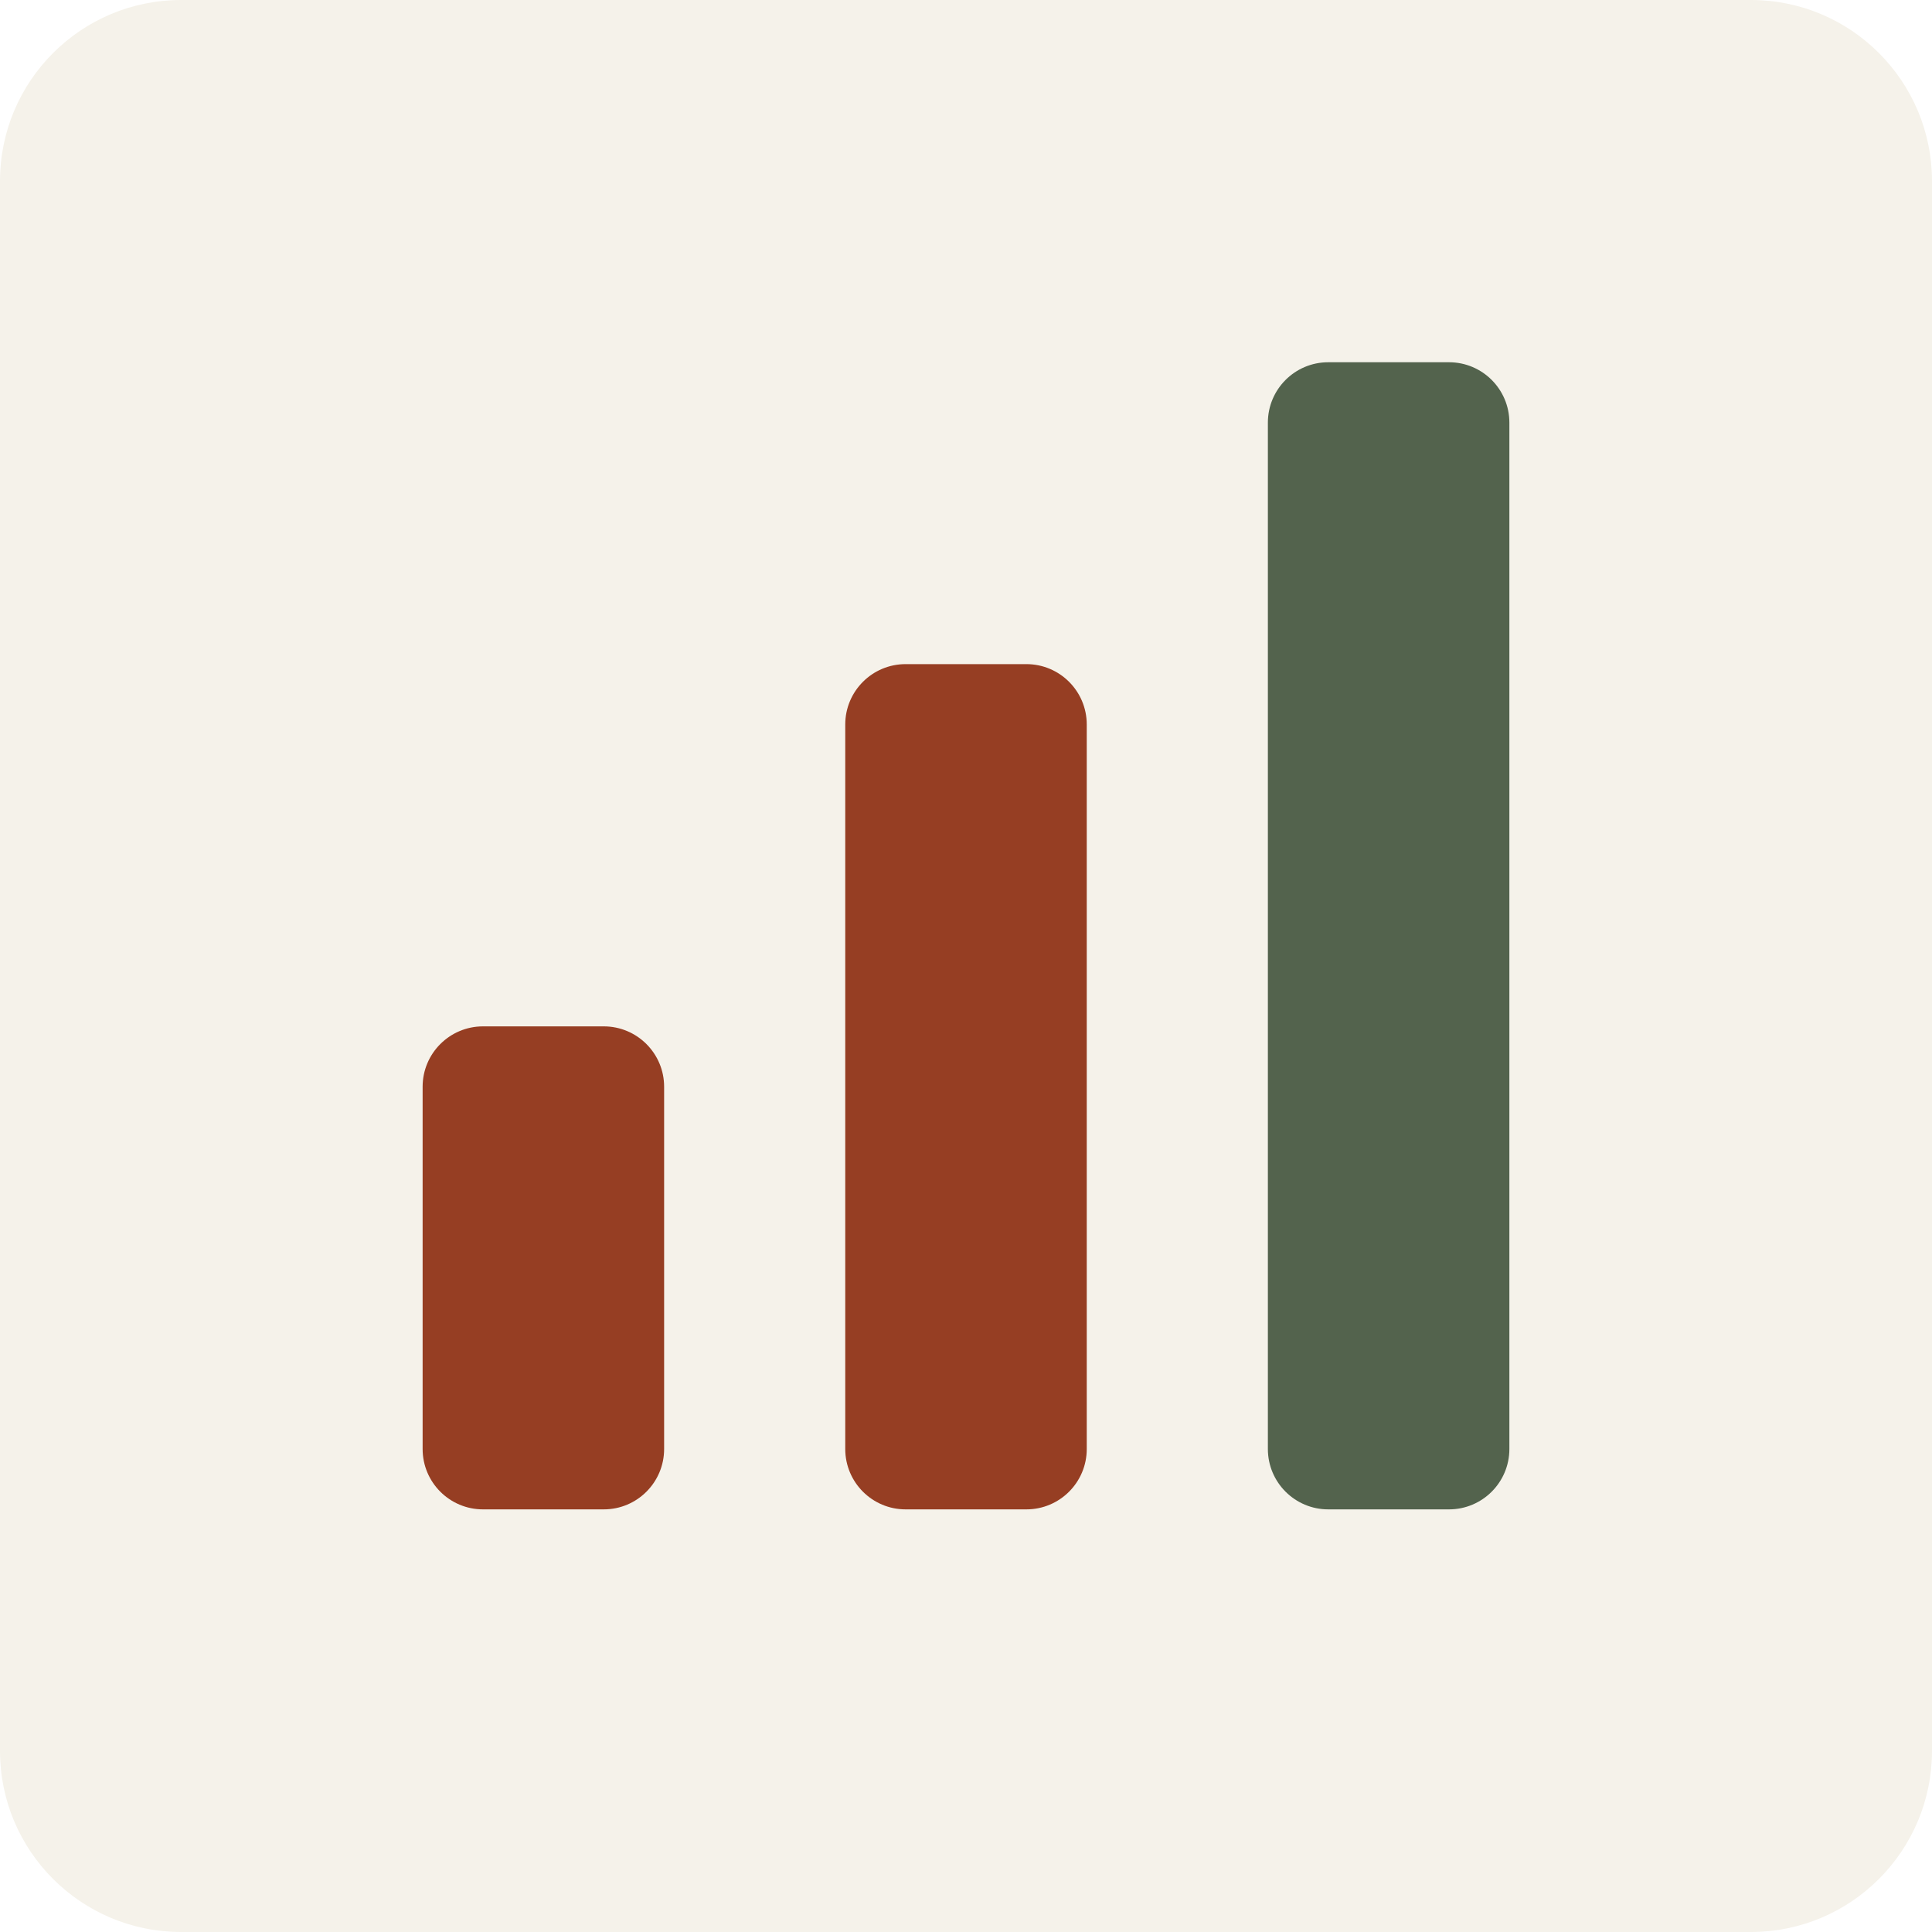
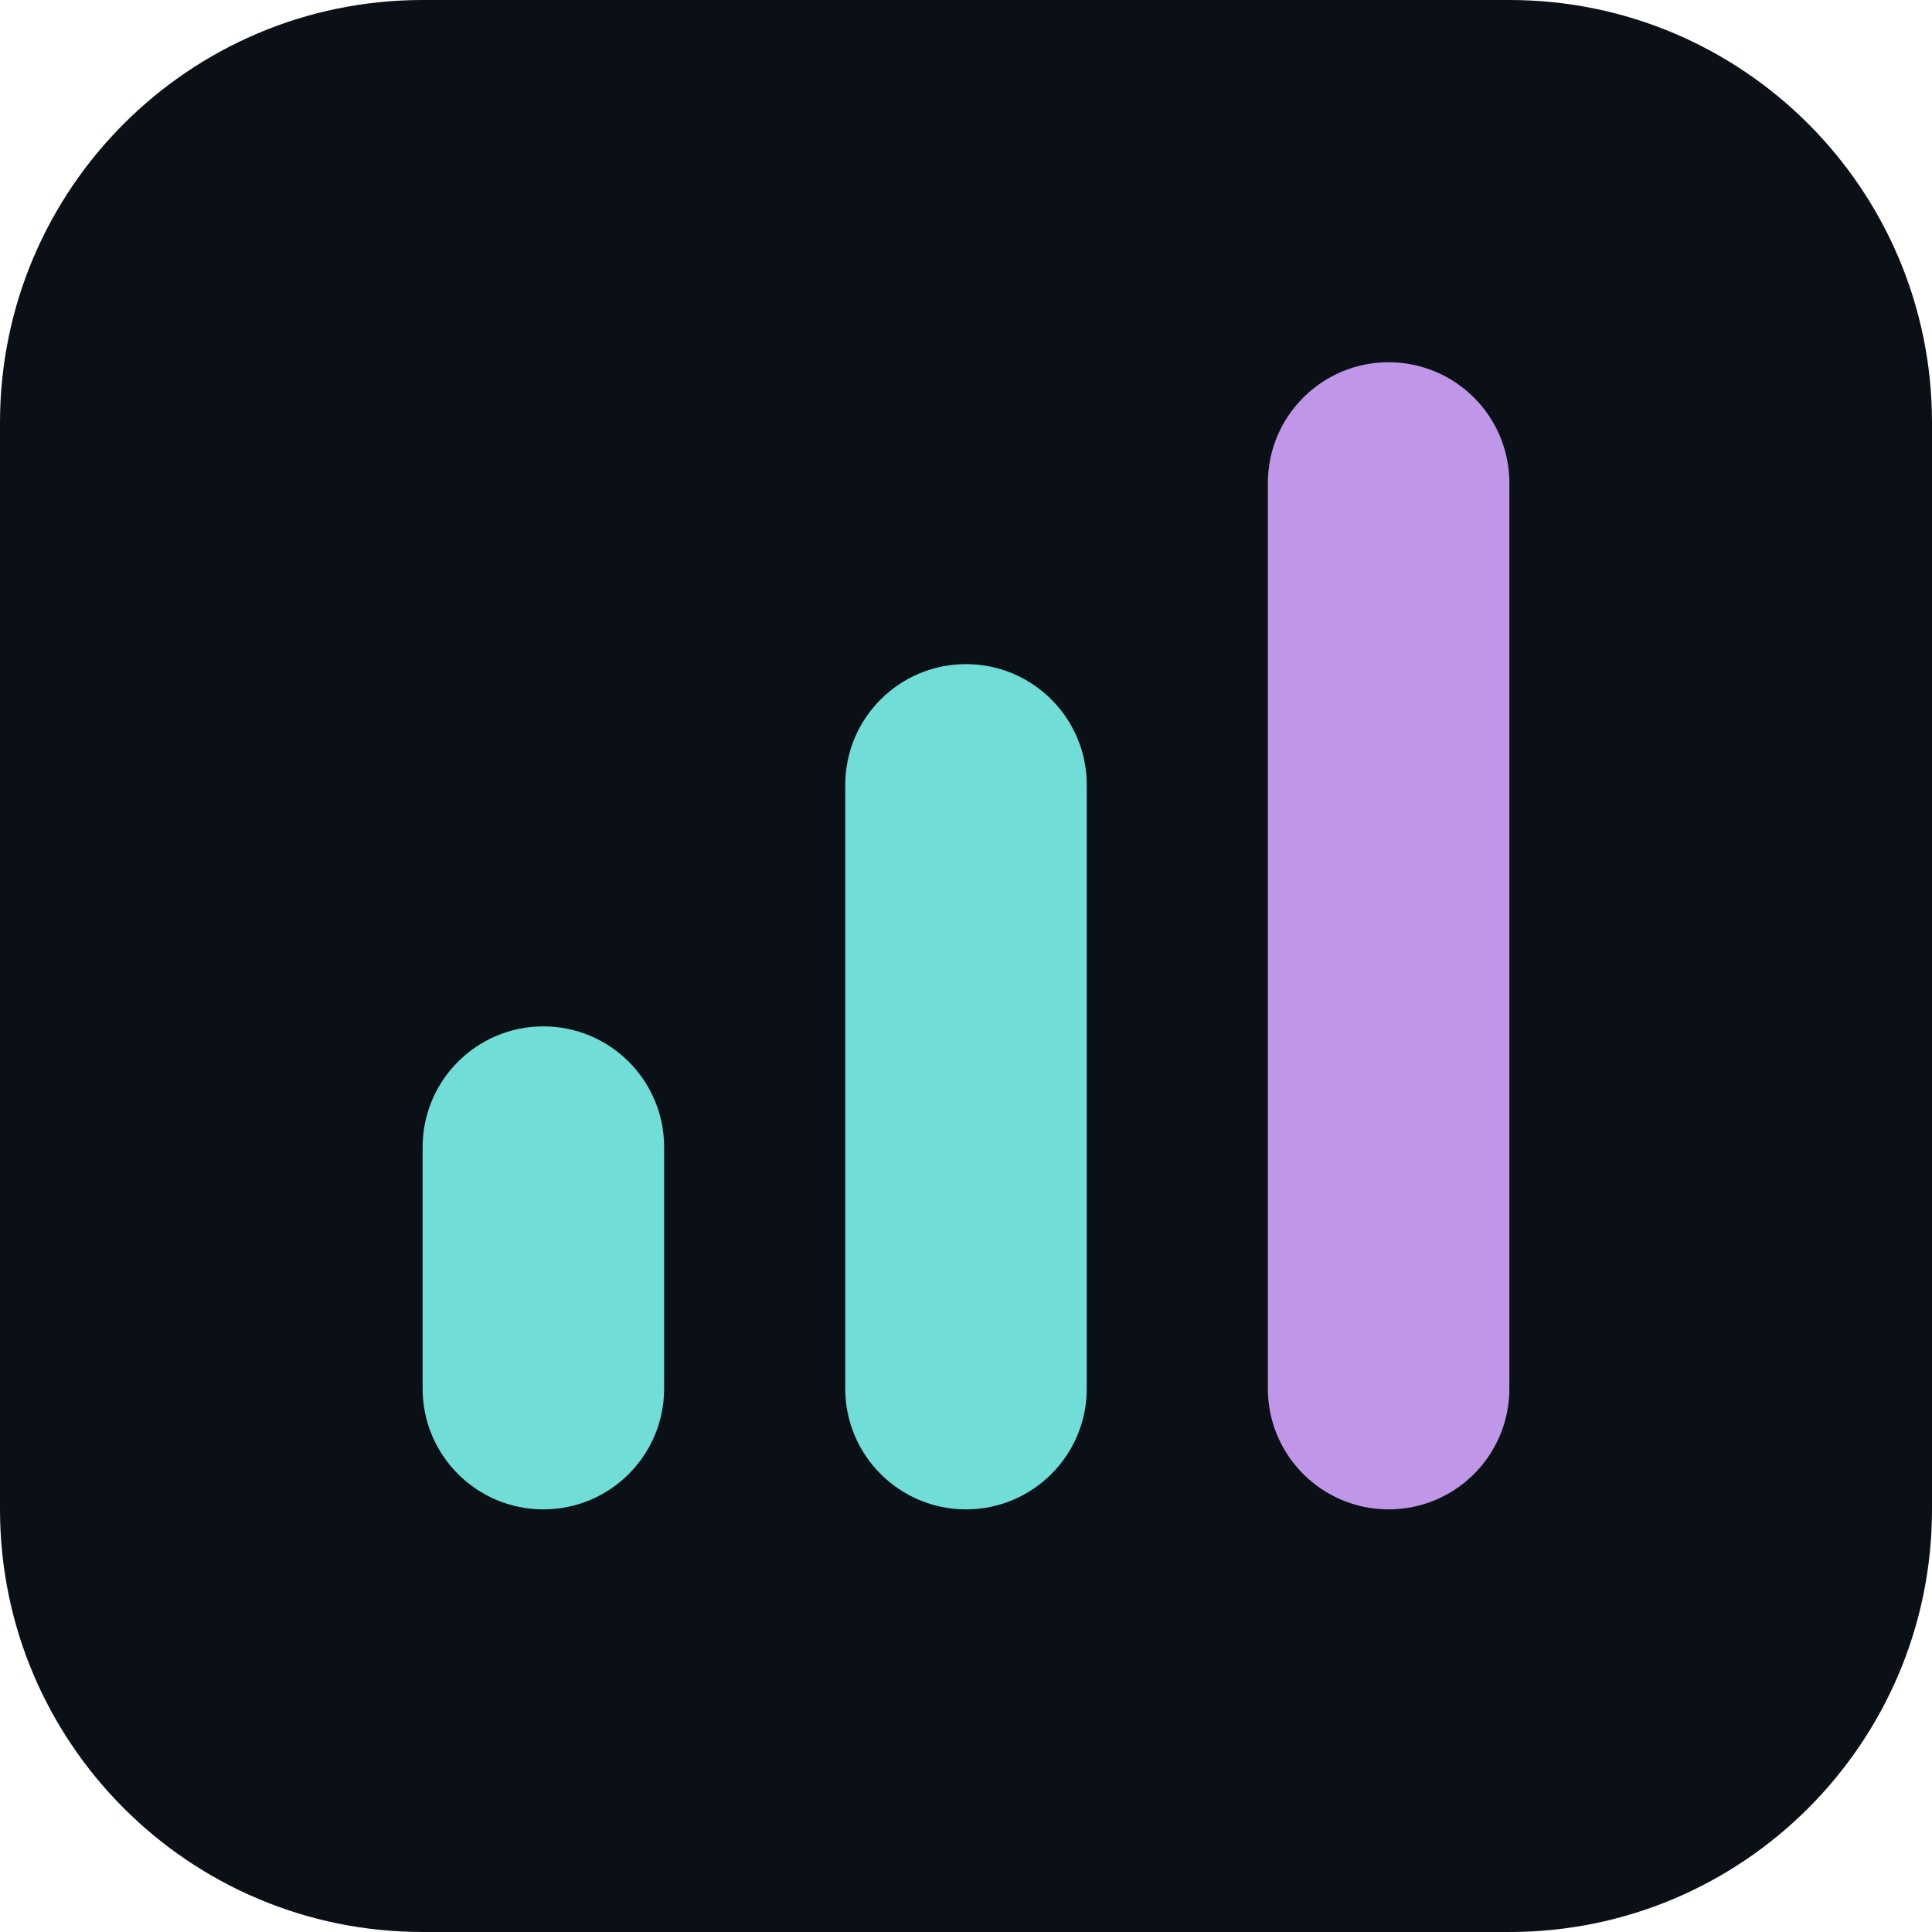
<svg xmlns="http://www.w3.org/2000/svg" viewBox="0 0 32 32">
-   <rect width="32" height="32" rx="3" fill="#f5f2ea" />
-   <rect x="7" y="17" width="4" height="8" rx="1" fill="#963e23" />
-   <rect x="14" y="11" width="4" height="14" rx="1" fill="#963e23" />
-   <rect x="21" y="6" width="4" height="19" rx="1" fill="#53634d" />
+   <rect width="32" height="32" rx="7" fill="#0b1017" />
+   <rect x="7" y="17" width="4" height="8" rx="2" fill="#70ddd7" />
+   <rect x="14" y="11" width="4" height="14" rx="2" fill="#70ddd7" />
+   <rect x="21" y="6" width="4" height="19" rx="2" fill="#c097e8" />
</svg>
